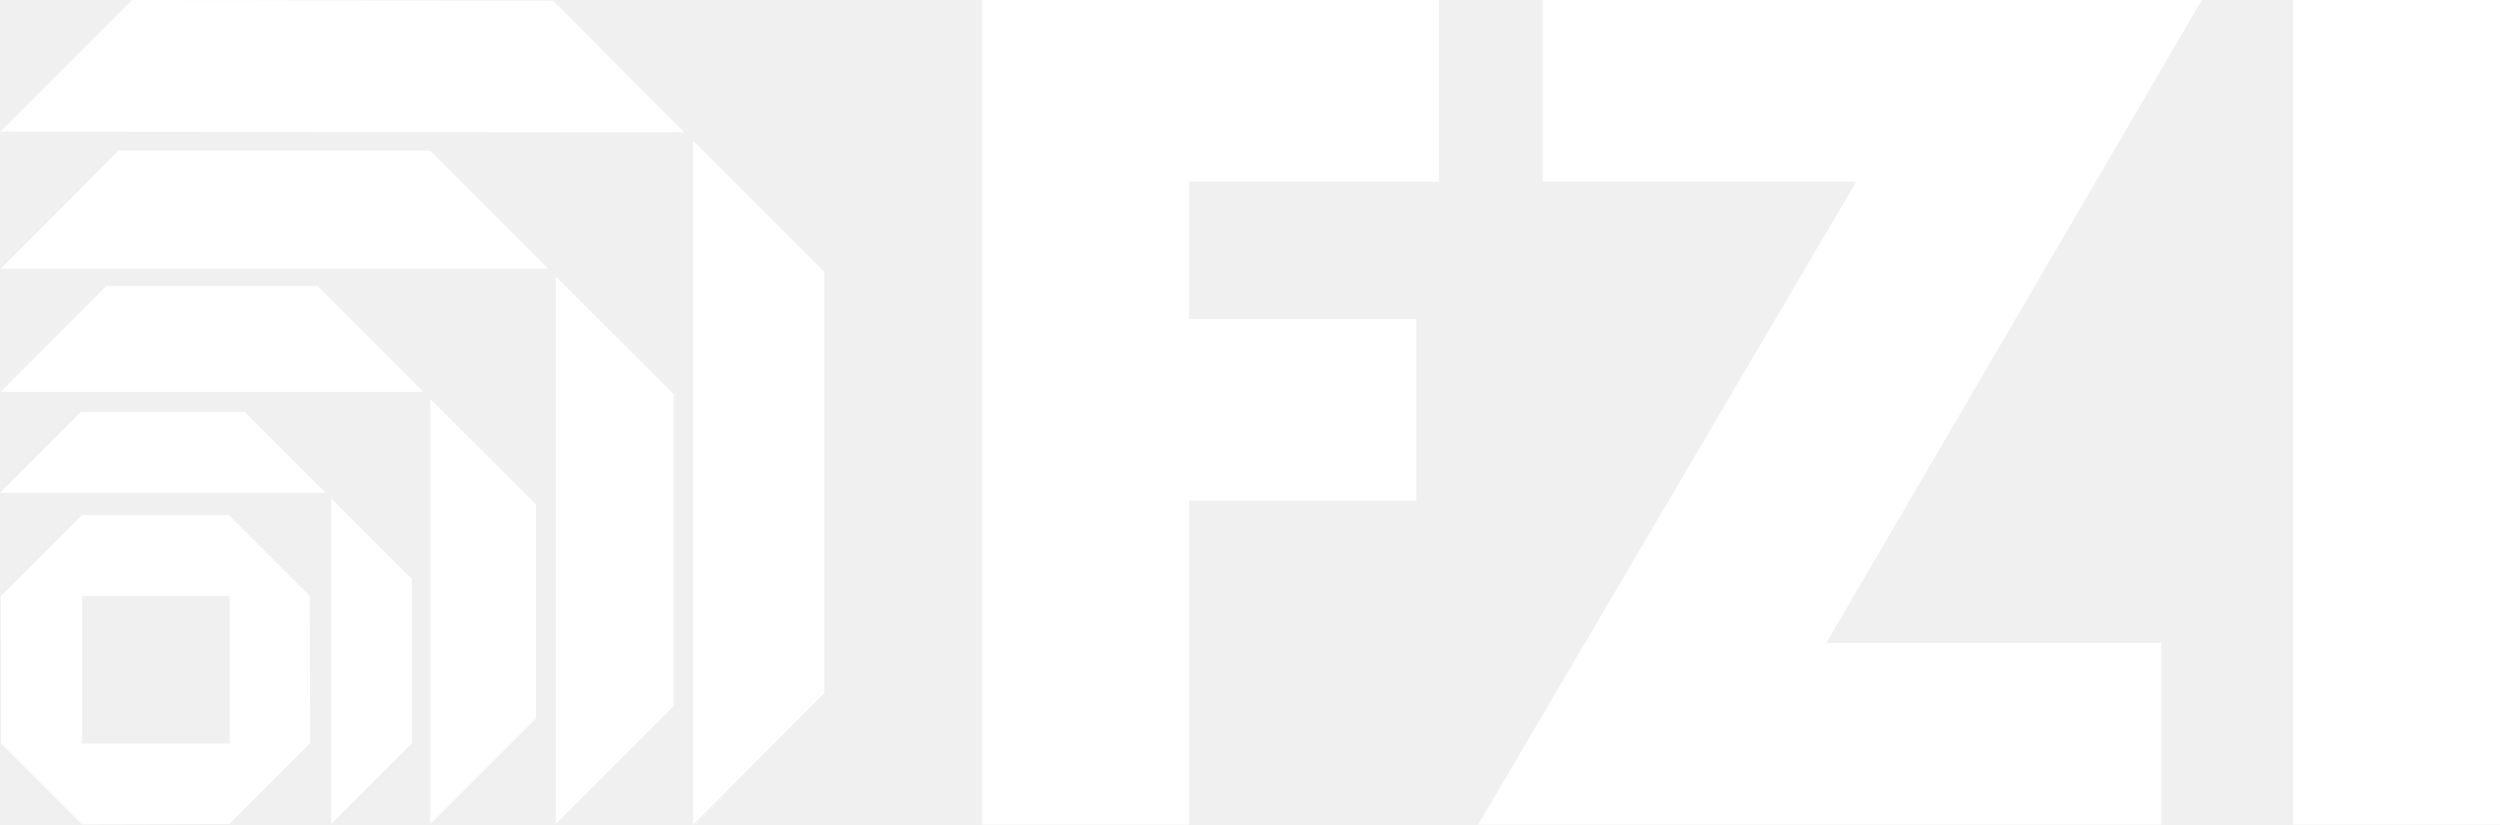
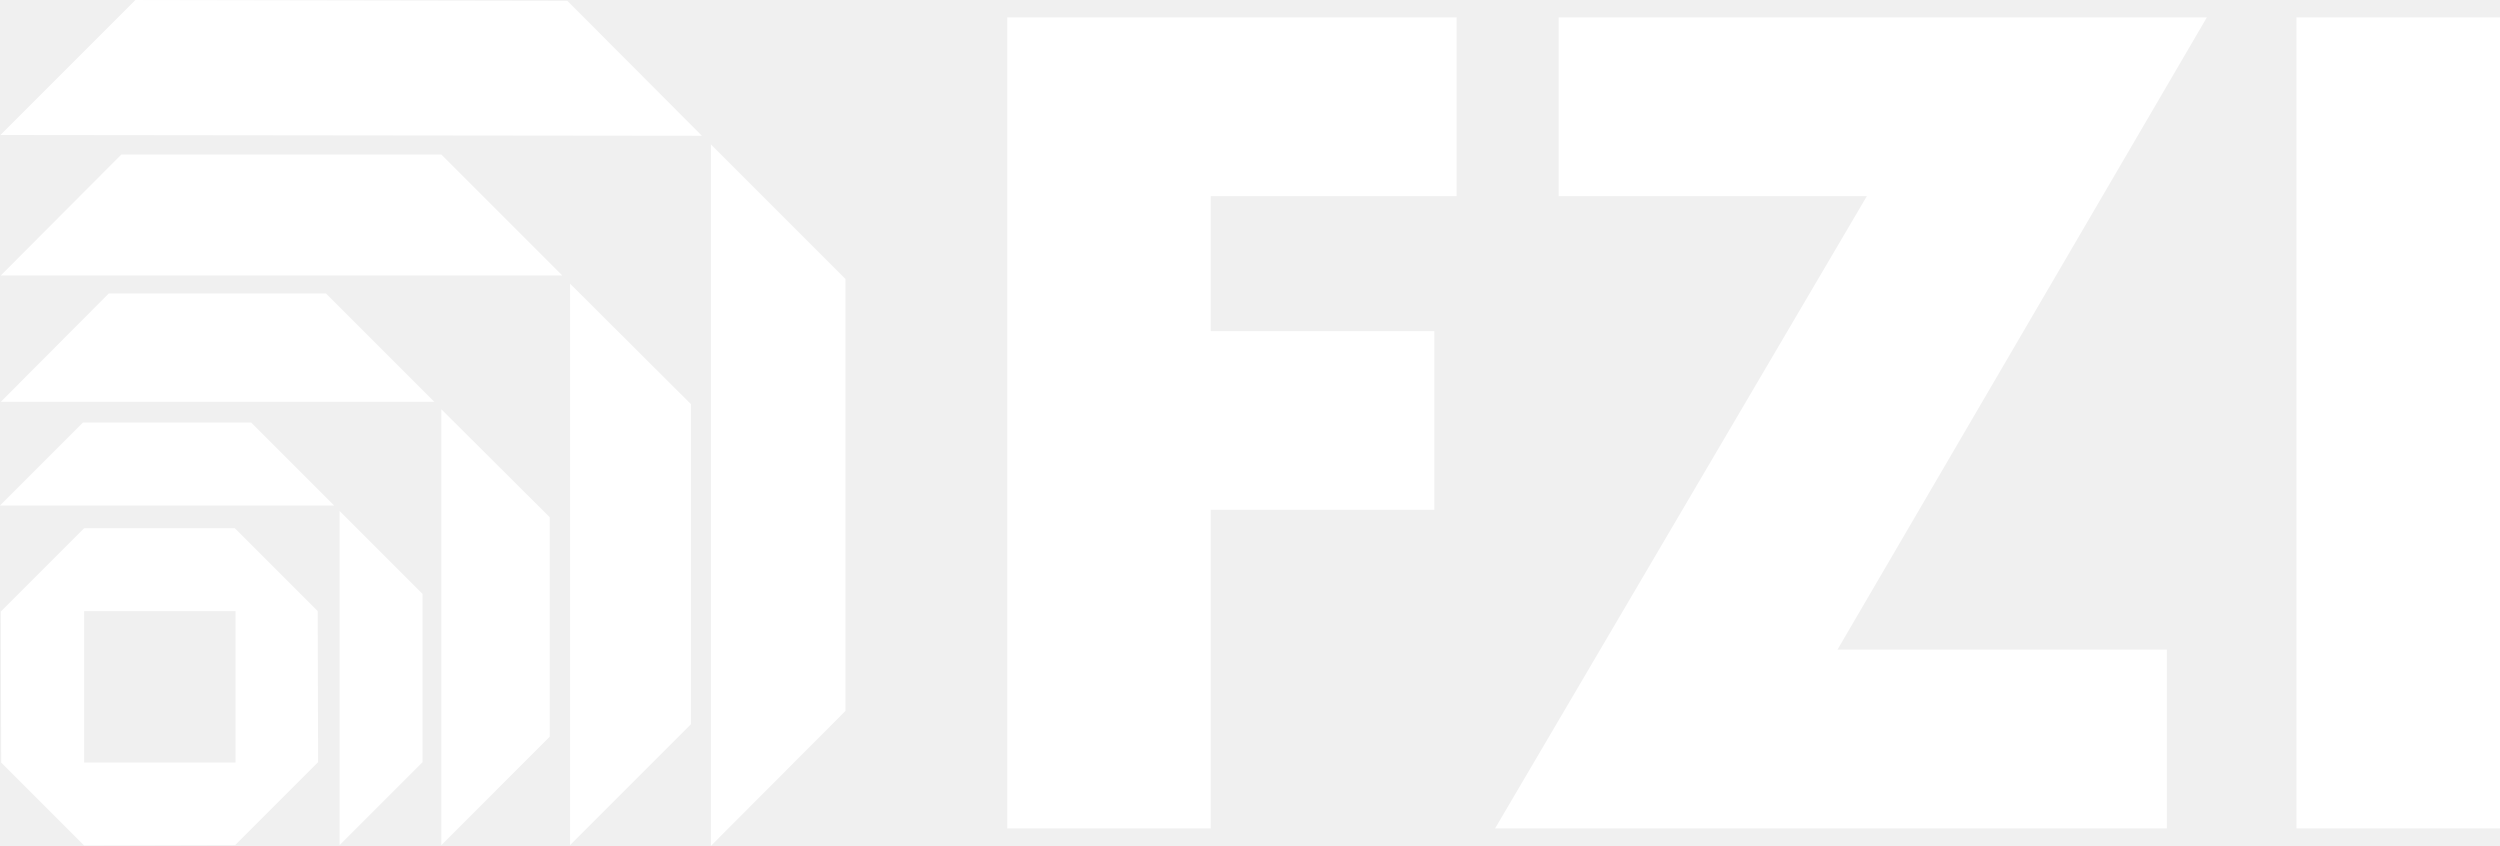
- <svg xmlns="http://www.w3.org/2000/svg" version="1.0" width="51.538" height="17" viewBox="0 0 65.435 21.584" id="svg5018">
+ <svg xmlns="http://www.w3.org/2000/svg" version="1.0" width="50.249" height="17" viewBox="0 0 63.799 21.584" id="svg5018">
  <defs id="defs5020" />
  <g id="layer1" transform="translate(-10.02406,-9.999971)">
    <g transform="matrix(7.98738,0,0,7.98738,-3154.057,-2166.492)" id="g5032">
-       <g transform="matrix(0.1741595,0,0,-0.1741595,404.3274,275.1936)" id="g37-8">
+       <g transform="matrix(0.1669883,0,0,-0.1669883,404.1225,275.138)" id="g37-8" style="fill:#8e6255;fill-opacity:1">
        <path d="M -3.894,0 H 0 v 15.516 h -3.894 z m -1.715,15.516 h -12.402 v -3.419 h 5.897 L -19.227,0 h 12.853 v 3.42 h -6.302 z m -14.354,-3.419 v 3.419 h -8.598 V 0 h 3.894 v 6.095 h 4.277 v 3.419 h -4.277 v 2.583 h 4.704" id="path39-9" style="fill:#ffffff;fill-opacity:1;fill-rule:nonzero;stroke:none" />
      </g>
      <g transform="matrix(1.25,0,0,-1.25,401.9401,272.4914)" id="g41">
        <path d="m -4.298,0 1.104,-0.002 0.344,-0.345 -1.793,0.002 z m 1.815,-0.713 V -1.817 l -0.344,-0.345 v 1.793 z m -1.851,0.318 h 0.818 l 0.309,-0.309 h -1.435 z m 1.456,-0.638 v -0.818 l -0.309,-0.309 v 1.435 z m -1.488,0.283 h 0.555 L -3.534,-1.027 H -4.642 Z M -3.239,-1.322 v -0.561 l -0.277,-0.277 v 1.114 z m -1.193,0.242 h 0.43 l 0.212,-0.212 H -4.644 Z m 0.004,-0.27 h 0.384 l 0.212,-0.212 0.001,-0.386 -0.212,-0.212 -0.386,-0.001 -0.212,0.212 -0.001,0.386 0.212,0.212 z m 0.386,-0.212 h -0.387 v -0.387 h 0.387 z m 0.478,0.044 v -0.43 l -0.212,-0.212 v 0.854 l 0.212,-0.212" id="path43" style="fill:#ffffff;fill-opacity:1;fill-rule:nonzero;stroke:none;stroke-width:0.075" />
      </g>
    </g>
  </g>
</svg>
